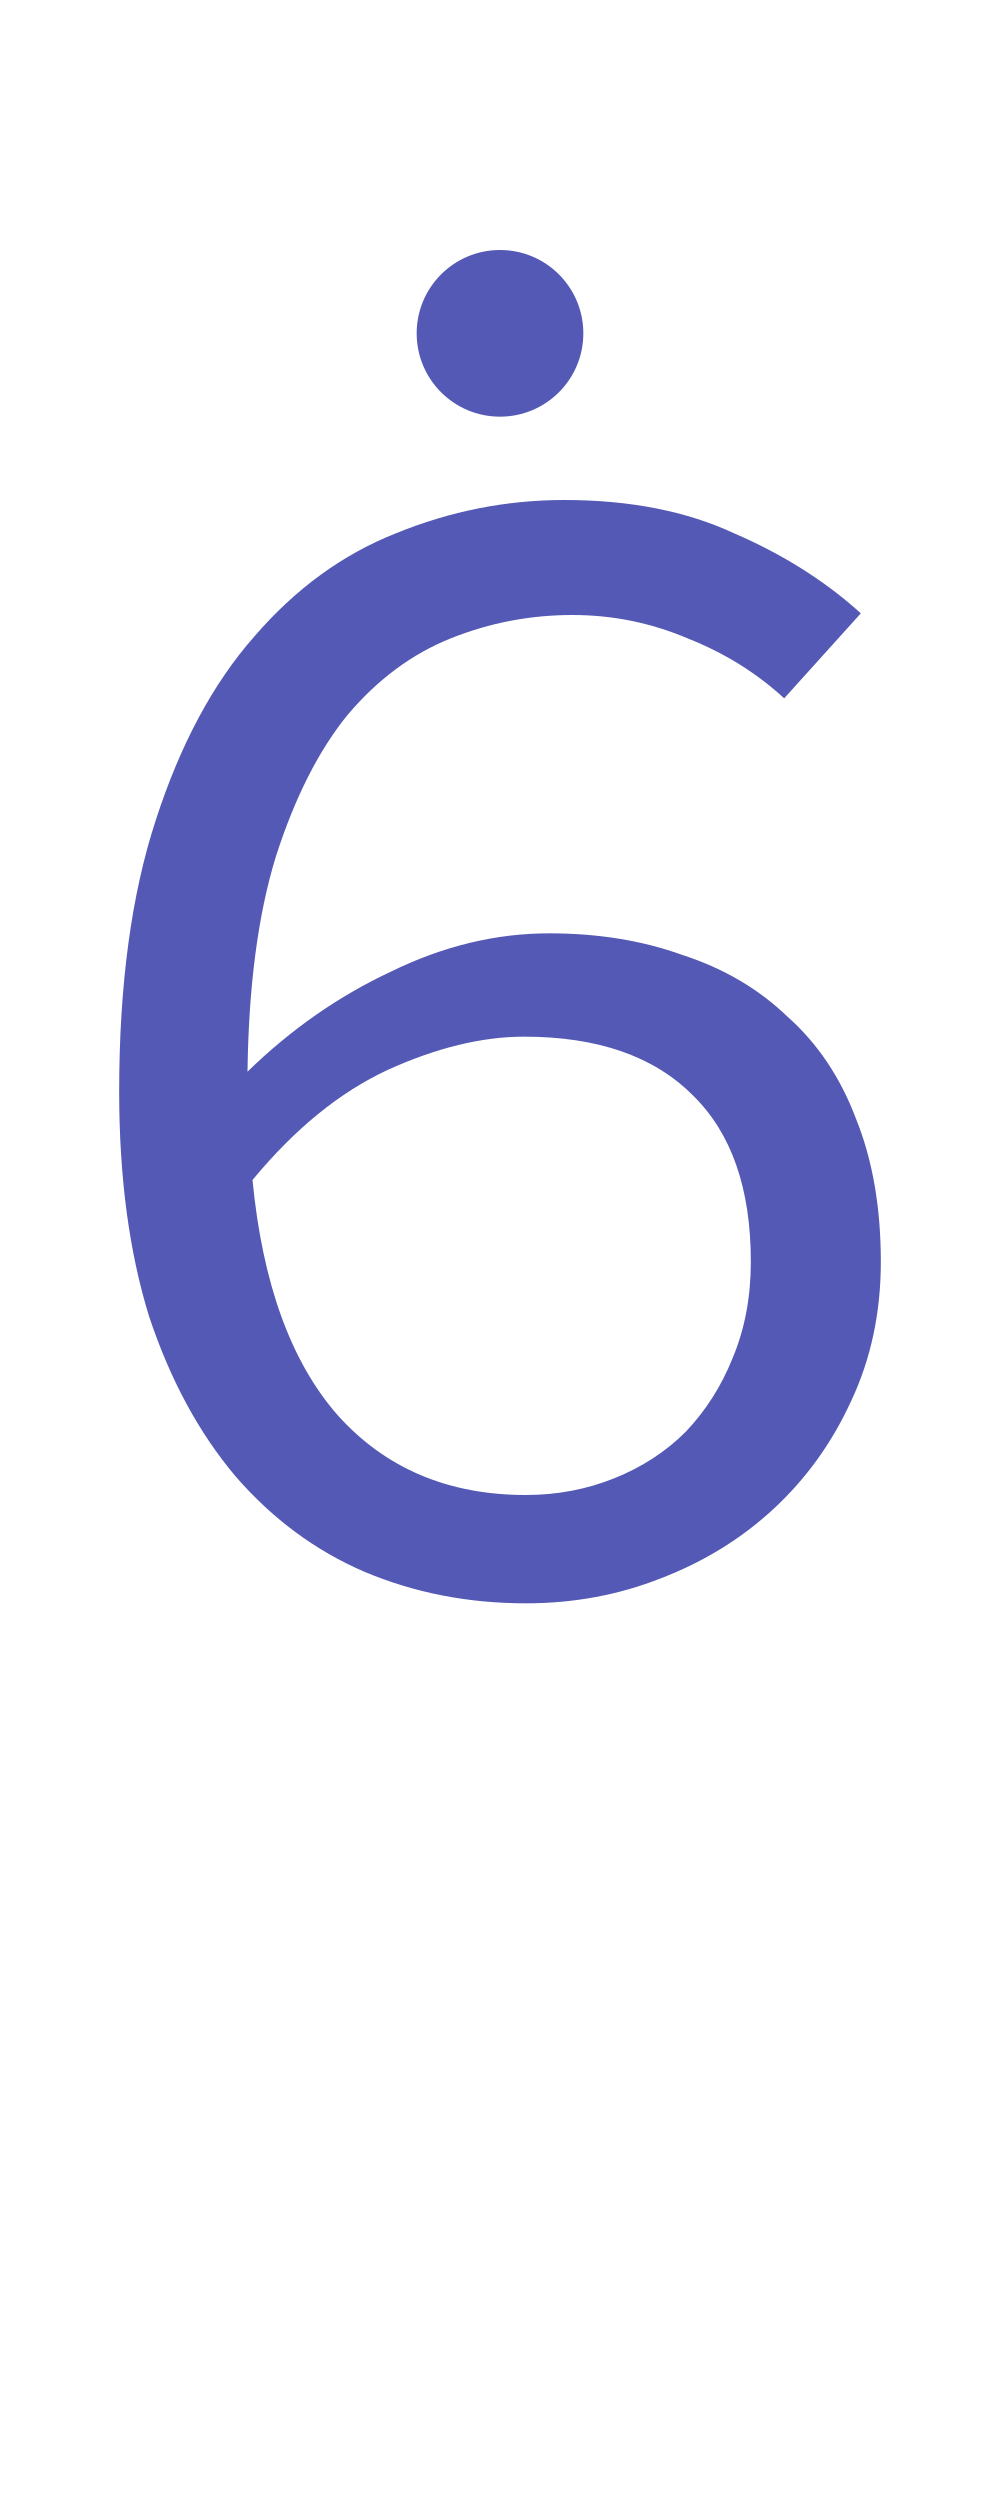
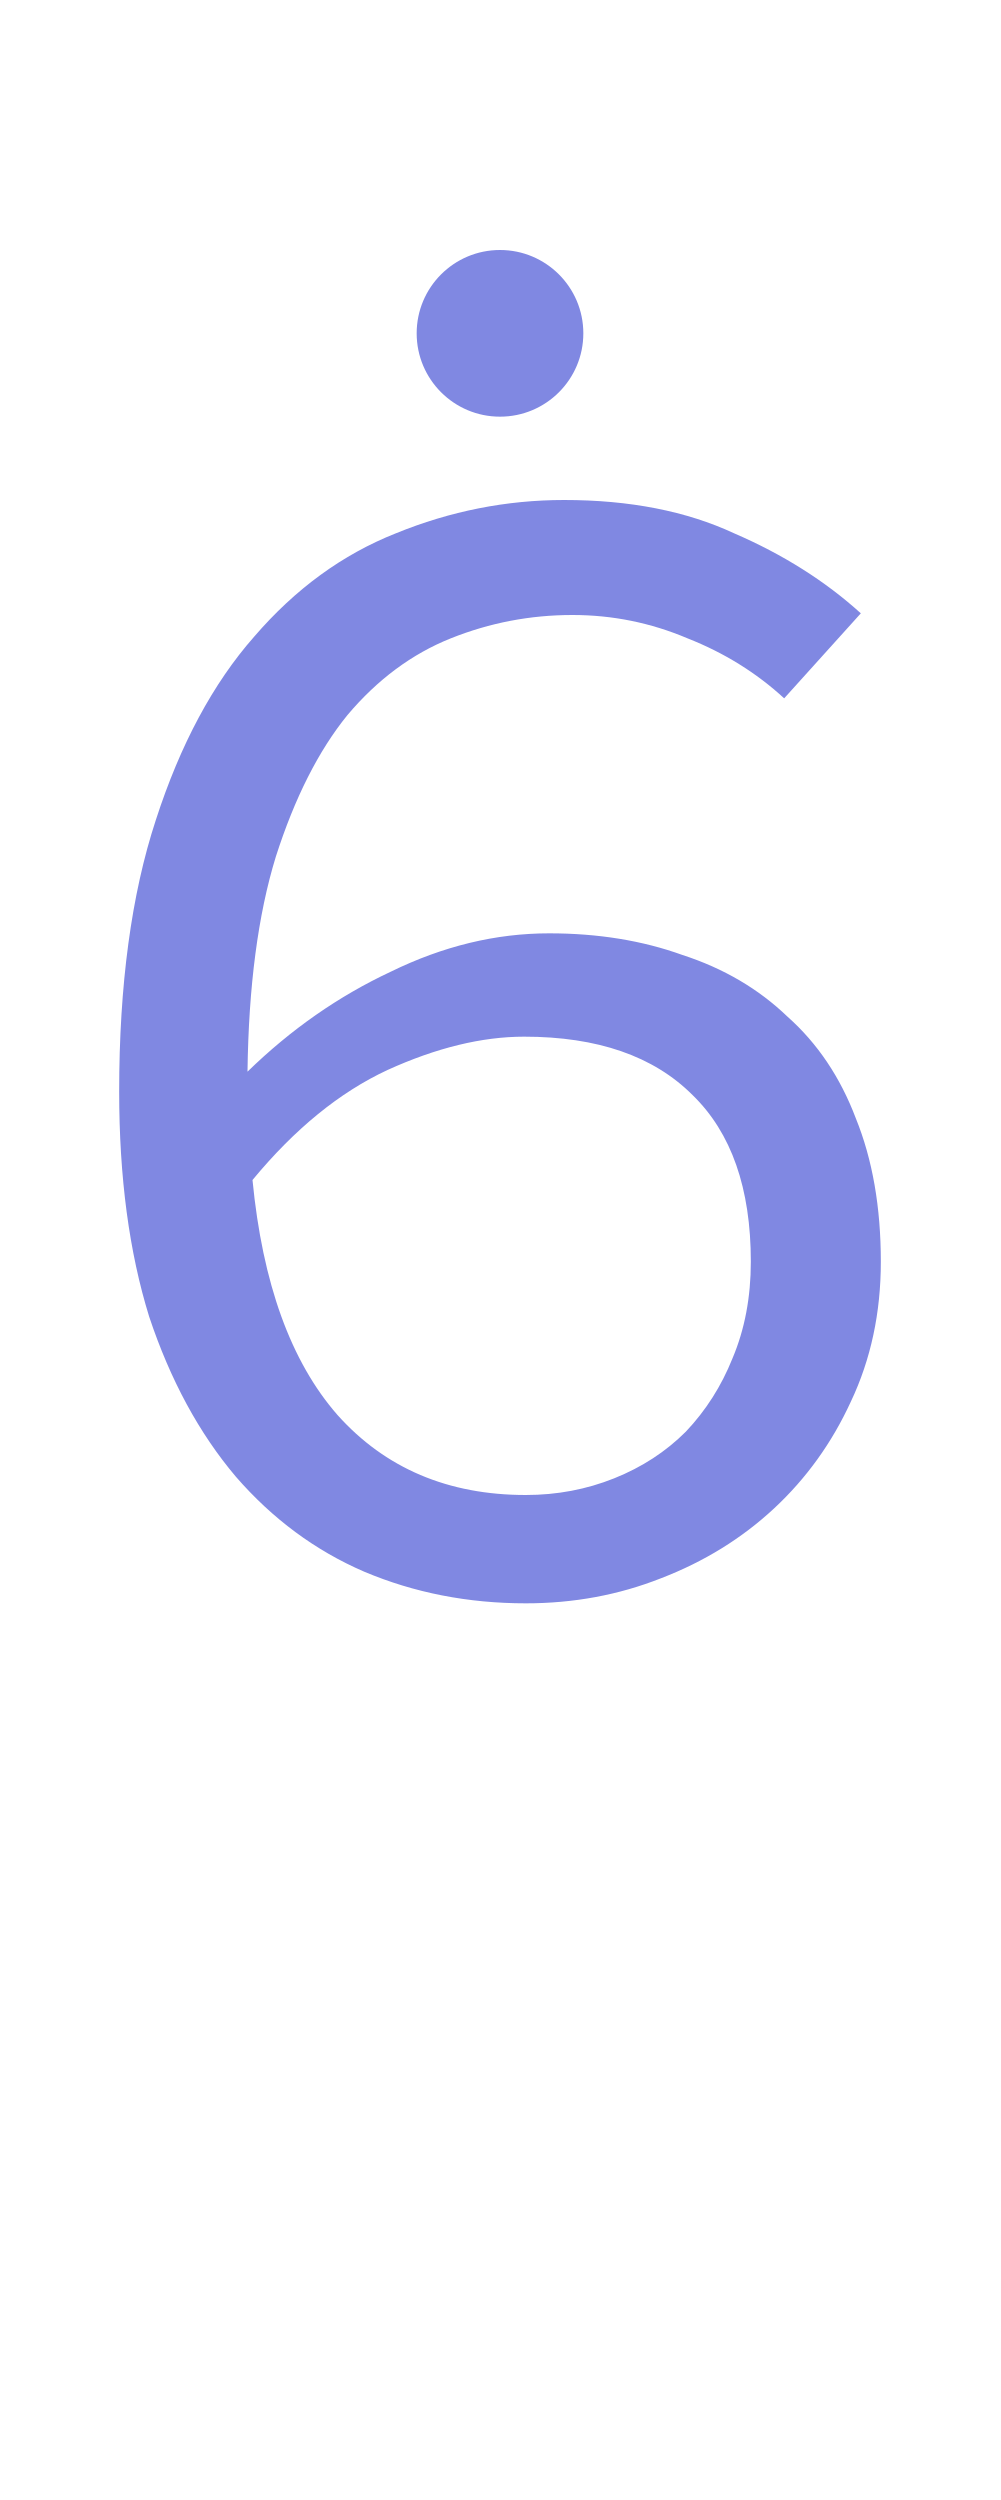
<svg xmlns="http://www.w3.org/2000/svg" version="1.1" viewBox="0 0 60 150">
-   <path fill="#5359b5" d="m5,15 m26.55 81.2q-5.2 0-9.7-1.9-4.4-1.9-7.7-5.7-3.3-3.9-5.2-9.6-1.8-5.8-1.8-13.5 0-9.6 2.2-16.3 2.2-6.8 5.9-11 3.7-4.3 8.5-6.2 4.9-2 10.1-2 5.9 0 10.2 2 4.4 1.9 7.6 4.8l-4.6 5.1q-2.5-2.3-5.8-3.6-3.3-1.4-6.9-1.4-3.8 0-7.3 1.4t-6.2 4.6q-2.6 3.2-4.3 8.5-1.6 5.2-1.7 12.9 3.9-3.8 8.6-6 4.7-2.3 9.5-2.3 4.4 0 8 1.3 3.7 1.2 6.3 3.7 2.7 2.4 4.1 6.1 1.5 3.7 1.5 8.6 0 4.6-1.8 8.4-1.7 3.7-4.6 6.4t-6.8 4.2q-3.8 1.5-8.1 1.5zm0-6.5q2.8 0 5.3-1t4.3-2.8q1.8-1.9 2.8-4.4 1.1-2.6 1.1-5.8 0-6.6-3.5-10-3.5-3.5-10.1-3.5-3.8 0-8.2 2-4.3 2-8.1 6.6.9 9.3 5.1 14.1 4.3 4.8 11.3 4.8z" />
-   <ellipse fill="#5359b5" rx="5" ry="5" cx="30" cy="20" />
+   <path fill="#8088e2" d="m5,15 m26.55 81.2q-5.2 0-9.7-1.9-4.4-1.9-7.7-5.7-3.3-3.9-5.2-9.6-1.8-5.8-1.8-13.5 0-9.6 2.2-16.3 2.2-6.8 5.9-11 3.7-4.3 8.5-6.2 4.9-2 10.1-2 5.9 0 10.2 2 4.4 1.9 7.6 4.8l-4.6 5.1q-2.5-2.3-5.8-3.6-3.3-1.4-6.9-1.4-3.8 0-7.3 1.4t-6.2 4.6q-2.6 3.2-4.3 8.5-1.6 5.2-1.7 12.9 3.9-3.8 8.6-6 4.7-2.3 9.5-2.3 4.4 0 8 1.3 3.7 1.2 6.3 3.7 2.7 2.4 4.1 6.1 1.5 3.7 1.5 8.6 0 4.6-1.8 8.4-1.7 3.7-4.6 6.4t-6.8 4.2q-3.8 1.5-8.1 1.5zm0-6.5q2.8 0 5.3-1t4.3-2.8q1.8-1.9 2.8-4.4 1.1-2.6 1.1-5.8 0-6.6-3.5-10-3.5-3.5-10.1-3.5-3.8 0-8.2 2-4.3 2-8.1 6.6.9 9.3 5.1 14.1 4.3 4.8 11.3 4.8z" />
+   <ellipse fill="#8088e2" rx="5" ry="5" cx="30" cy="20" />
</svg>
